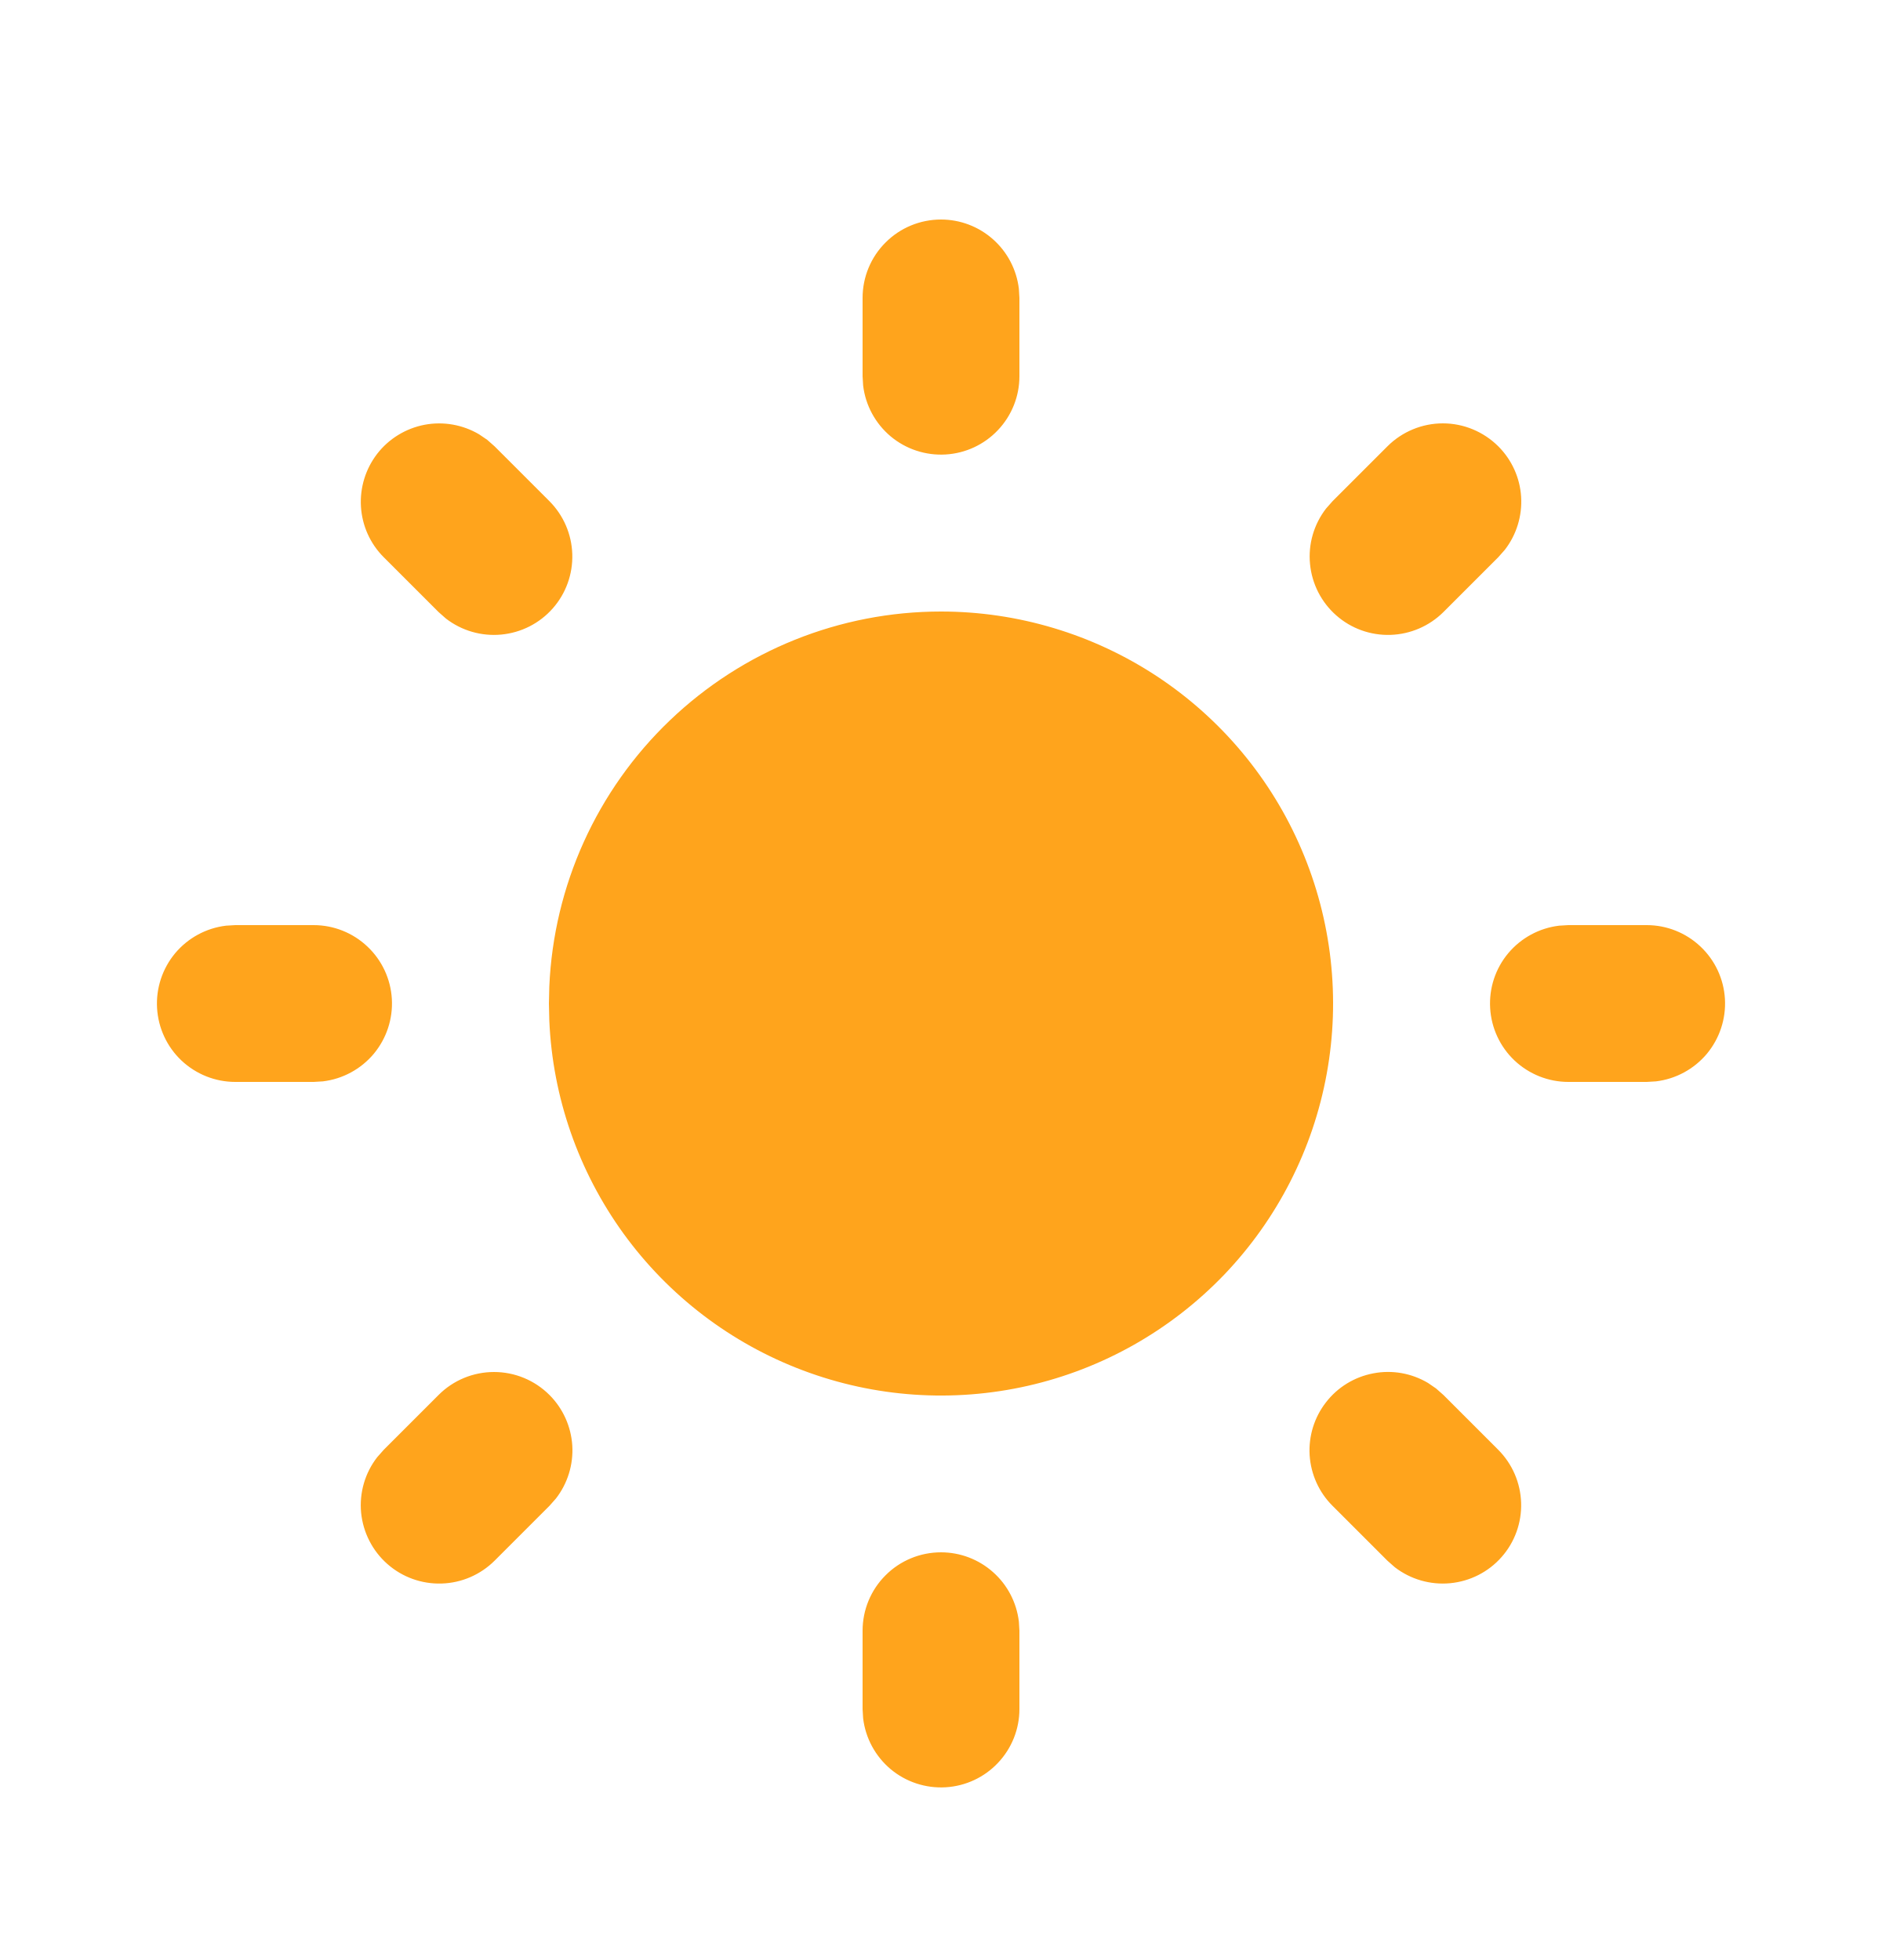
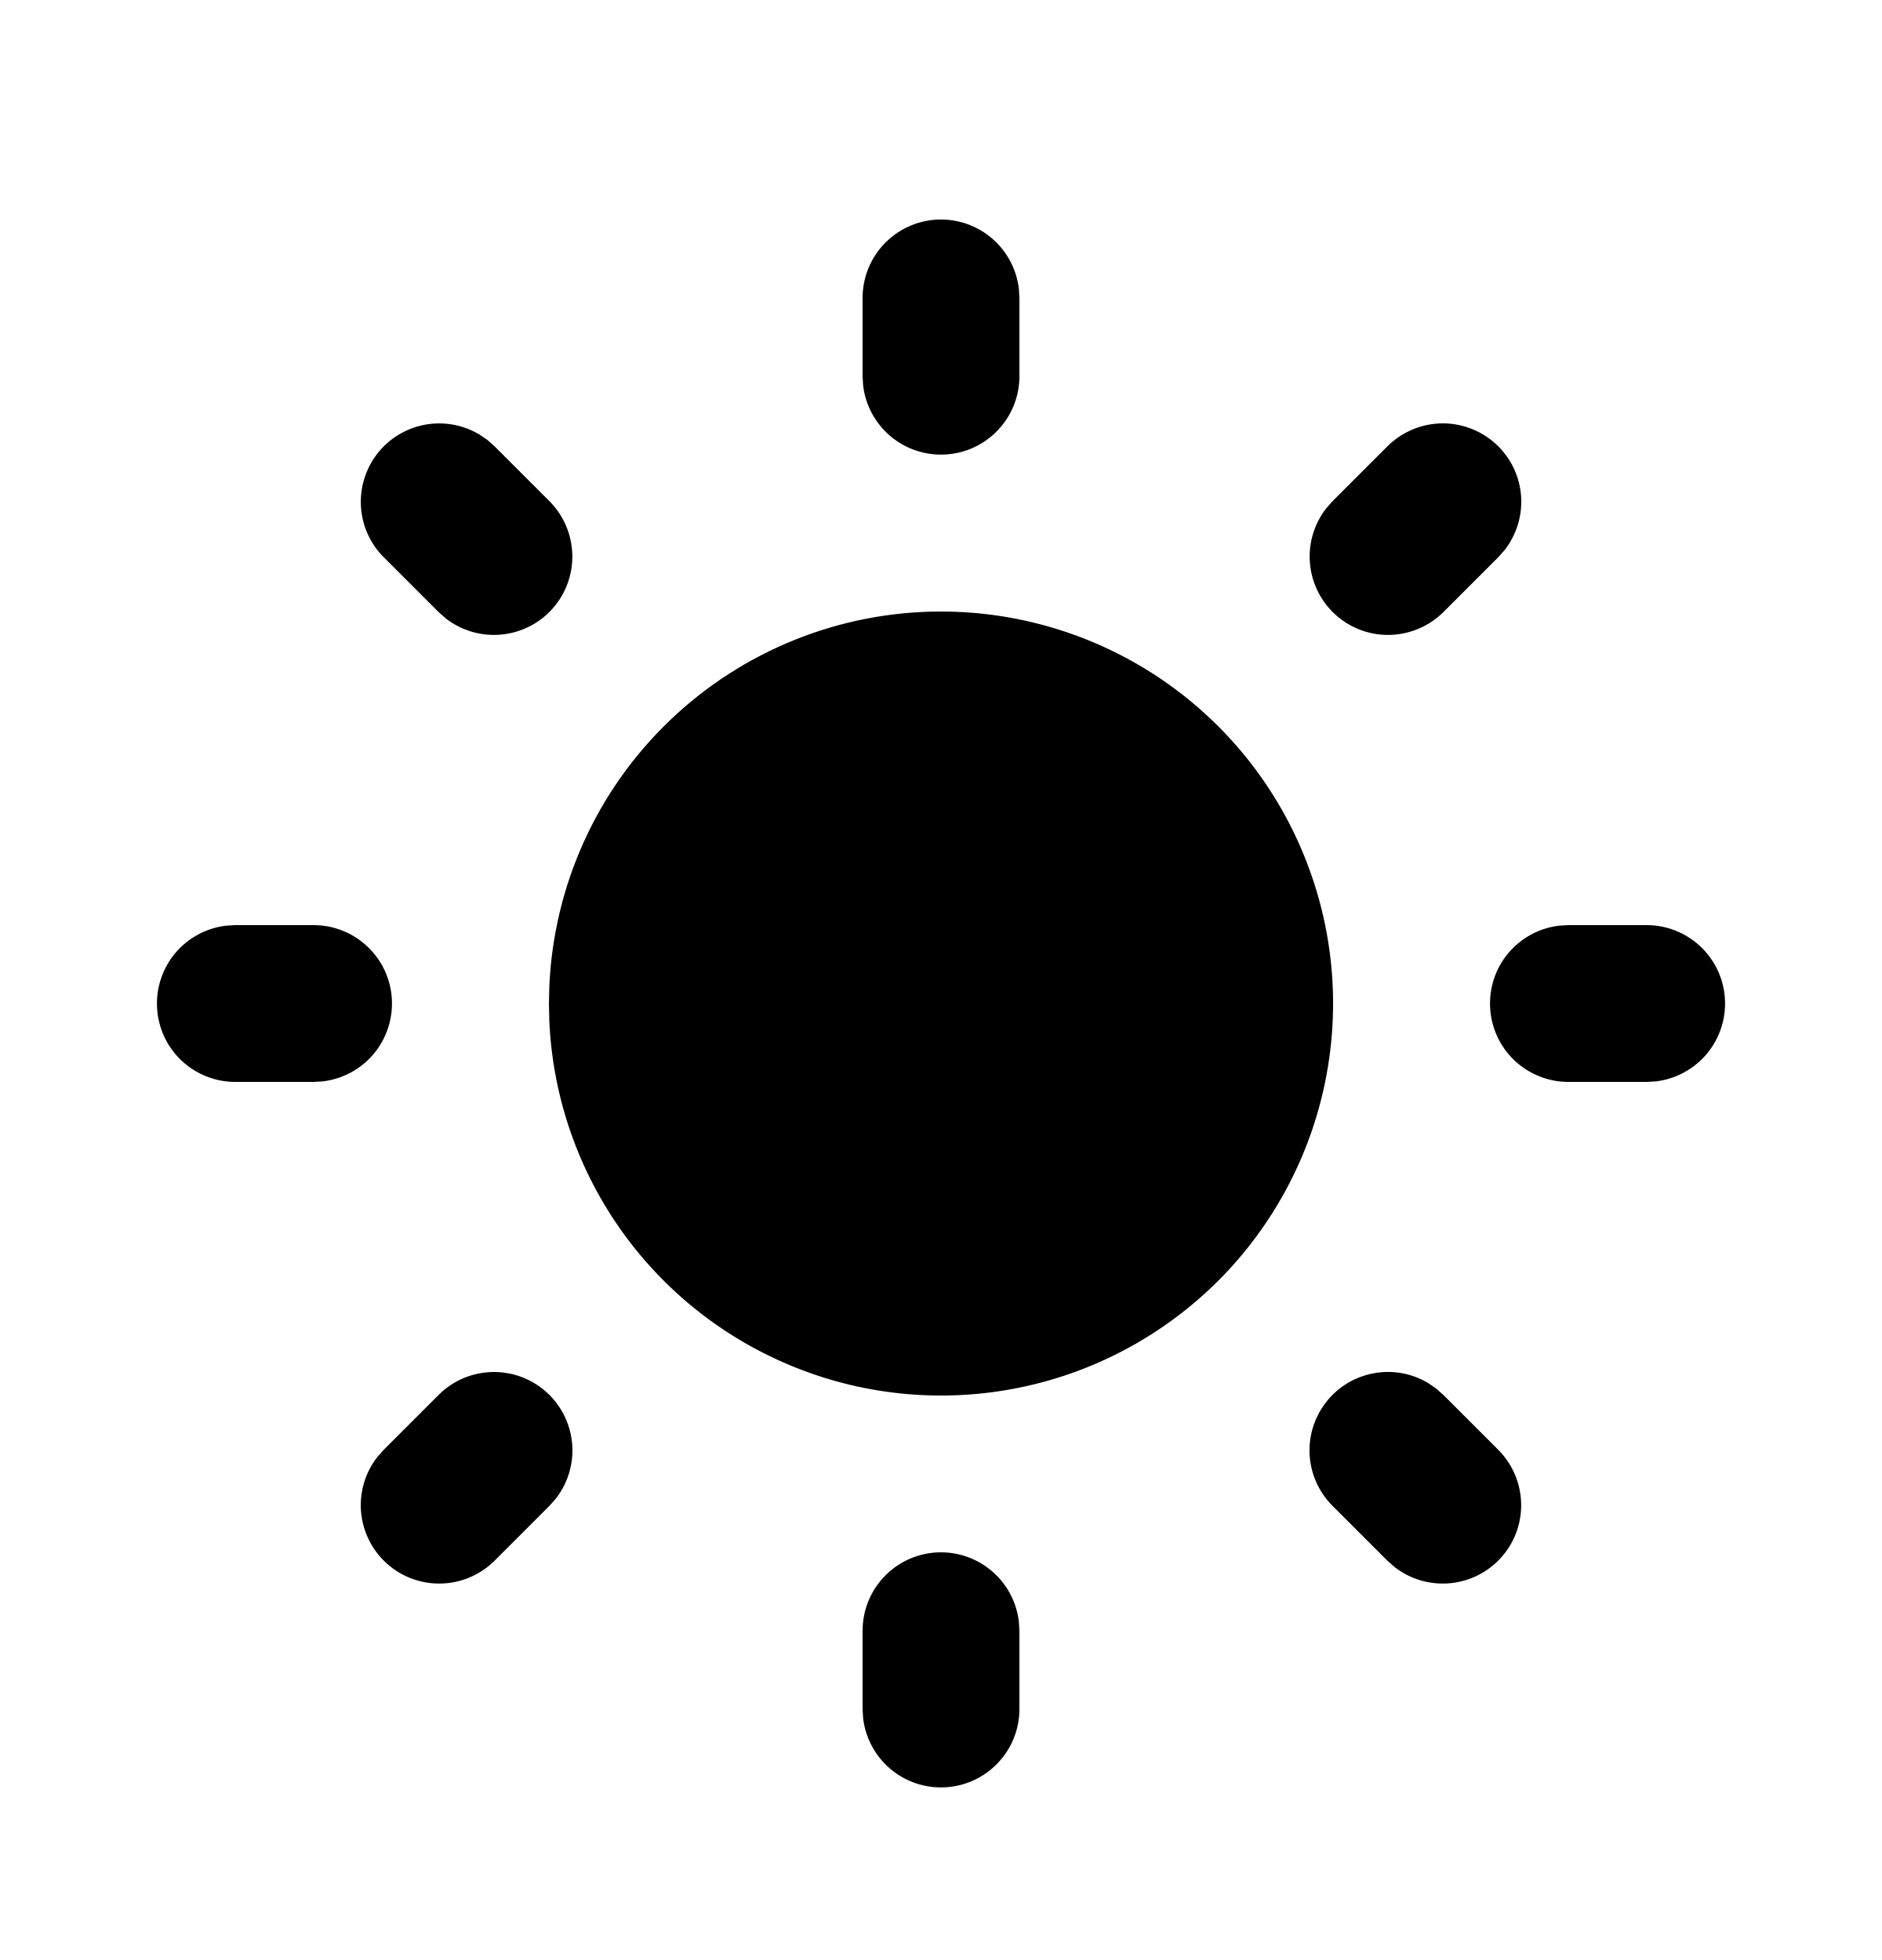
<svg xmlns="http://www.w3.org/2000/svg" width="24" height="25" viewBox="0 0 24 25" fill="none">
-   <path d="M12 19.8C12.245 19.8 12.481 19.89 12.664 20.053C12.847 20.215 12.964 20.44 12.993 20.683L13 20.8V21.8C13 22.055 12.902 22.3 12.727 22.485C12.552 22.671 12.313 22.782 12.059 22.797C11.804 22.812 11.553 22.729 11.358 22.566C11.163 22.402 11.037 22.17 11.007 21.917L11 21.8V20.8C11 20.535 11.105 20.28 11.293 20.093C11.48 19.905 11.735 19.8 12 19.8ZM18.313 17.71L18.407 17.793L19.107 18.493C19.286 18.673 19.39 18.914 19.398 19.168C19.406 19.422 19.317 19.67 19.149 19.86C18.981 20.051 18.746 20.17 18.493 20.194C18.241 20.218 17.988 20.145 17.787 19.99L17.693 19.907L16.993 19.207C16.82 19.035 16.717 18.805 16.701 18.562C16.686 18.319 16.76 18.078 16.91 17.886C17.059 17.693 17.274 17.562 17.514 17.517C17.753 17.471 18.001 17.515 18.211 17.64L18.313 17.71ZM7.007 17.793C7.179 17.965 7.282 18.194 7.298 18.437C7.313 18.68 7.239 18.921 7.09 19.113L7.007 19.207L6.307 19.907C6.127 20.086 5.885 20.191 5.631 20.198C5.378 20.206 5.13 20.117 4.94 19.949C4.749 19.781 4.63 19.546 4.605 19.294C4.581 19.041 4.654 18.788 4.81 18.587L4.893 18.493L5.593 17.793C5.78 17.605 6.035 17.5 6.3 17.5C6.565 17.5 6.819 17.605 7.007 17.793ZM4 11.8C4.255 11.8 4.5 11.898 4.685 12.073C4.871 12.248 4.982 12.487 4.997 12.741C5.012 12.996 4.929 13.246 4.766 13.442C4.602 13.637 4.37 13.763 4.117 13.793L4 13.8H3C2.745 13.8 2.5 13.702 2.314 13.527C2.129 13.352 2.018 13.113 2.003 12.859C1.988 12.604 2.071 12.354 2.234 12.158C2.398 11.963 2.63 11.837 2.883 11.807L3 11.8H4ZM21 11.8C21.255 11.8 21.5 11.898 21.685 12.073C21.871 12.248 21.982 12.487 21.997 12.741C22.012 12.996 21.929 13.246 21.766 13.442C21.602 13.637 21.37 13.763 21.117 13.793L21 13.8H20C19.745 13.8 19.5 13.702 19.314 13.527C19.129 13.352 19.018 13.113 19.003 12.859C18.988 12.604 19.07 12.354 19.234 12.158C19.398 11.963 19.63 11.837 19.883 11.807L20 11.8H21ZM6.213 5.61L6.307 5.693L7.007 6.393C7.186 6.573 7.29 6.814 7.298 7.068C7.306 7.322 7.217 7.57 7.049 7.76C6.881 7.951 6.646 8.07 6.393 8.094C6.14 8.118 5.888 8.045 5.687 7.89L5.593 7.807L4.893 7.107C4.721 6.935 4.618 6.706 4.603 6.463C4.588 6.22 4.662 5.98 4.811 5.787C4.96 5.595 5.175 5.464 5.414 5.418C5.653 5.373 5.9 5.416 6.11 5.54L6.213 5.61ZM19.107 5.693C19.279 5.865 19.383 6.094 19.398 6.337C19.413 6.58 19.339 6.821 19.19 7.013L19.107 7.107L18.407 7.807C18.227 7.986 17.985 8.09 17.732 8.098C17.477 8.106 17.23 8.017 17.04 7.849C16.849 7.681 16.73 7.446 16.706 7.194C16.681 6.941 16.755 6.688 16.91 6.487L16.993 6.393L17.693 5.693C17.88 5.506 18.135 5.4 18.4 5.4C18.665 5.4 18.919 5.506 19.107 5.693ZM12 2.8C12.245 2.8 12.481 2.89 12.664 3.053C12.847 3.215 12.964 3.44 12.993 3.683L13 3.8V4.8C13 5.055 12.902 5.3 12.727 5.485C12.552 5.671 12.313 5.782 12.059 5.797C11.804 5.812 11.553 5.729 11.358 5.566C11.163 5.402 11.037 5.17 11.007 4.917L11 4.8V3.8C11 3.535 11.105 3.28 11.293 3.093C11.48 2.905 11.735 2.8 12 2.8ZM12 7.8C12.979 7.8 13.938 8.088 14.755 8.627C15.573 9.167 16.214 9.935 16.598 10.836C16.983 11.737 17.095 12.732 16.919 13.695C16.744 14.659 16.289 15.55 15.612 16.258C14.934 16.965 14.064 17.459 13.108 17.676C12.153 17.893 11.155 17.825 10.238 17.479C9.321 17.134 8.526 16.527 7.951 15.734C7.377 14.941 7.047 13.996 7.005 13.017L7 12.8L7.005 12.583C7.061 11.296 7.611 10.08 8.542 9.189C9.473 8.298 10.711 7.8 12 7.8Z" fill="#FFA41C" />
+   <path d="M12 19.8C12.245 19.8 12.481 19.89 12.664 20.053C12.847 20.215 12.964 20.44 12.993 20.683L13 20.8V21.8C13 22.055 12.902 22.3 12.727 22.485C12.552 22.671 12.313 22.782 12.059 22.797C11.804 22.812 11.553 22.729 11.358 22.566C11.163 22.402 11.037 22.17 11.007 21.917L11 21.8V20.8C11 20.535 11.105 20.28 11.293 20.093C11.48 19.905 11.735 19.8 12 19.8ZM18.313 17.71L18.407 17.793L19.107 18.493C19.286 18.673 19.39 18.914 19.398 19.168C19.406 19.422 19.317 19.67 19.149 19.86C18.981 20.051 18.746 20.17 18.493 20.194C18.241 20.218 17.988 20.145 17.787 19.99L17.693 19.907L16.993 19.207C16.82 19.035 16.717 18.805 16.701 18.562C16.686 18.319 16.76 18.078 16.91 17.886C17.059 17.693 17.274 17.562 17.514 17.517C17.753 17.471 18.001 17.515 18.211 17.64L18.313 17.71ZM7.007 17.793C7.179 17.965 7.282 18.194 7.298 18.437C7.313 18.68 7.239 18.921 7.09 19.113L7.007 19.207L6.307 19.907C6.127 20.086 5.885 20.191 5.631 20.198C5.378 20.206 5.13 20.117 4.94 19.949C4.749 19.781 4.63 19.546 4.605 19.294C4.581 19.041 4.654 18.788 4.81 18.587L4.893 18.493L5.593 17.793C5.78 17.605 6.035 17.5 6.3 17.5C6.565 17.5 6.819 17.605 7.007 17.793ZM4 11.8C4.255 11.8 4.5 11.898 4.685 12.073C4.871 12.248 4.982 12.487 4.997 12.741C5.012 12.996 4.929 13.246 4.766 13.442C4.602 13.637 4.37 13.763 4.117 13.793L4 13.8H3C2.745 13.8 2.5 13.702 2.314 13.527C2.129 13.352 2.018 13.113 2.003 12.859C1.988 12.604 2.071 12.354 2.234 12.158C2.398 11.963 2.63 11.837 2.883 11.807L3 11.8H4ZM21 11.8C21.255 11.8 21.5 11.898 21.685 12.073C21.871 12.248 21.982 12.487 21.997 12.741C22.012 12.996 21.929 13.246 21.766 13.442C21.602 13.637 21.37 13.763 21.117 13.793L21 13.8H20C19.745 13.8 19.5 13.702 19.314 13.527C19.129 13.352 19.018 13.113 19.003 12.859C18.988 12.604 19.07 12.354 19.234 12.158C19.398 11.963 19.63 11.837 19.883 11.807L20 11.8H21ZM6.213 5.61L6.307 5.693L7.007 6.393C7.186 6.573 7.29 6.814 7.298 7.068C7.306 7.322 7.217 7.57 7.049 7.76C6.881 7.951 6.646 8.07 6.393 8.094C6.14 8.118 5.888 8.045 5.687 7.89L5.593 7.807L4.893 7.107C4.721 6.935 4.618 6.706 4.603 6.463C4.588 6.22 4.662 5.98 4.811 5.787C4.96 5.595 5.175 5.464 5.414 5.418C5.653 5.373 5.9 5.416 6.11 5.54L6.213 5.61ZM19.107 5.693C19.279 5.865 19.383 6.094 19.398 6.337C19.413 6.58 19.339 6.821 19.19 7.013L19.107 7.107L18.407 7.807C18.227 7.986 17.985 8.09 17.732 8.098C17.477 8.106 17.23 8.017 17.04 7.849C16.849 7.681 16.73 7.446 16.706 7.194C16.681 6.941 16.755 6.688 16.91 6.487L16.993 6.393L17.693 5.693C17.88 5.506 18.135 5.4 18.4 5.4C18.665 5.4 18.919 5.506 19.107 5.693ZM12 2.8C12.245 2.8 12.481 2.89 12.664 3.053C12.847 3.215 12.964 3.44 12.993 3.683L13 3.8V4.8C13 5.055 12.902 5.3 12.727 5.485C12.552 5.671 12.313 5.782 12.059 5.797C11.804 5.812 11.553 5.729 11.358 5.566C11.163 5.402 11.037 5.17 11.007 4.917L11 4.8V3.8C11 3.535 11.105 3.28 11.293 3.093C11.48 2.905 11.735 2.8 12 2.8ZM12 7.8C12.979 7.8 13.938 8.088 14.755 8.627C15.573 9.167 16.214 9.935 16.598 10.836C16.983 11.737 17.095 12.732 16.919 13.695C16.744 14.659 16.289 15.55 15.612 16.258C14.934 16.965 14.064 17.459 13.108 17.676C12.153 17.893 11.155 17.825 10.238 17.479C9.321 17.134 8.526 16.527 7.951 15.734C7.377 14.941 7.047 13.996 7.005 13.017L7 12.8L7.005 12.583C7.061 11.296 7.611 10.08 8.542 9.189C9.473 8.298 10.711 7.8 12 7.8Z" fill="currentColor" />
</svg>
